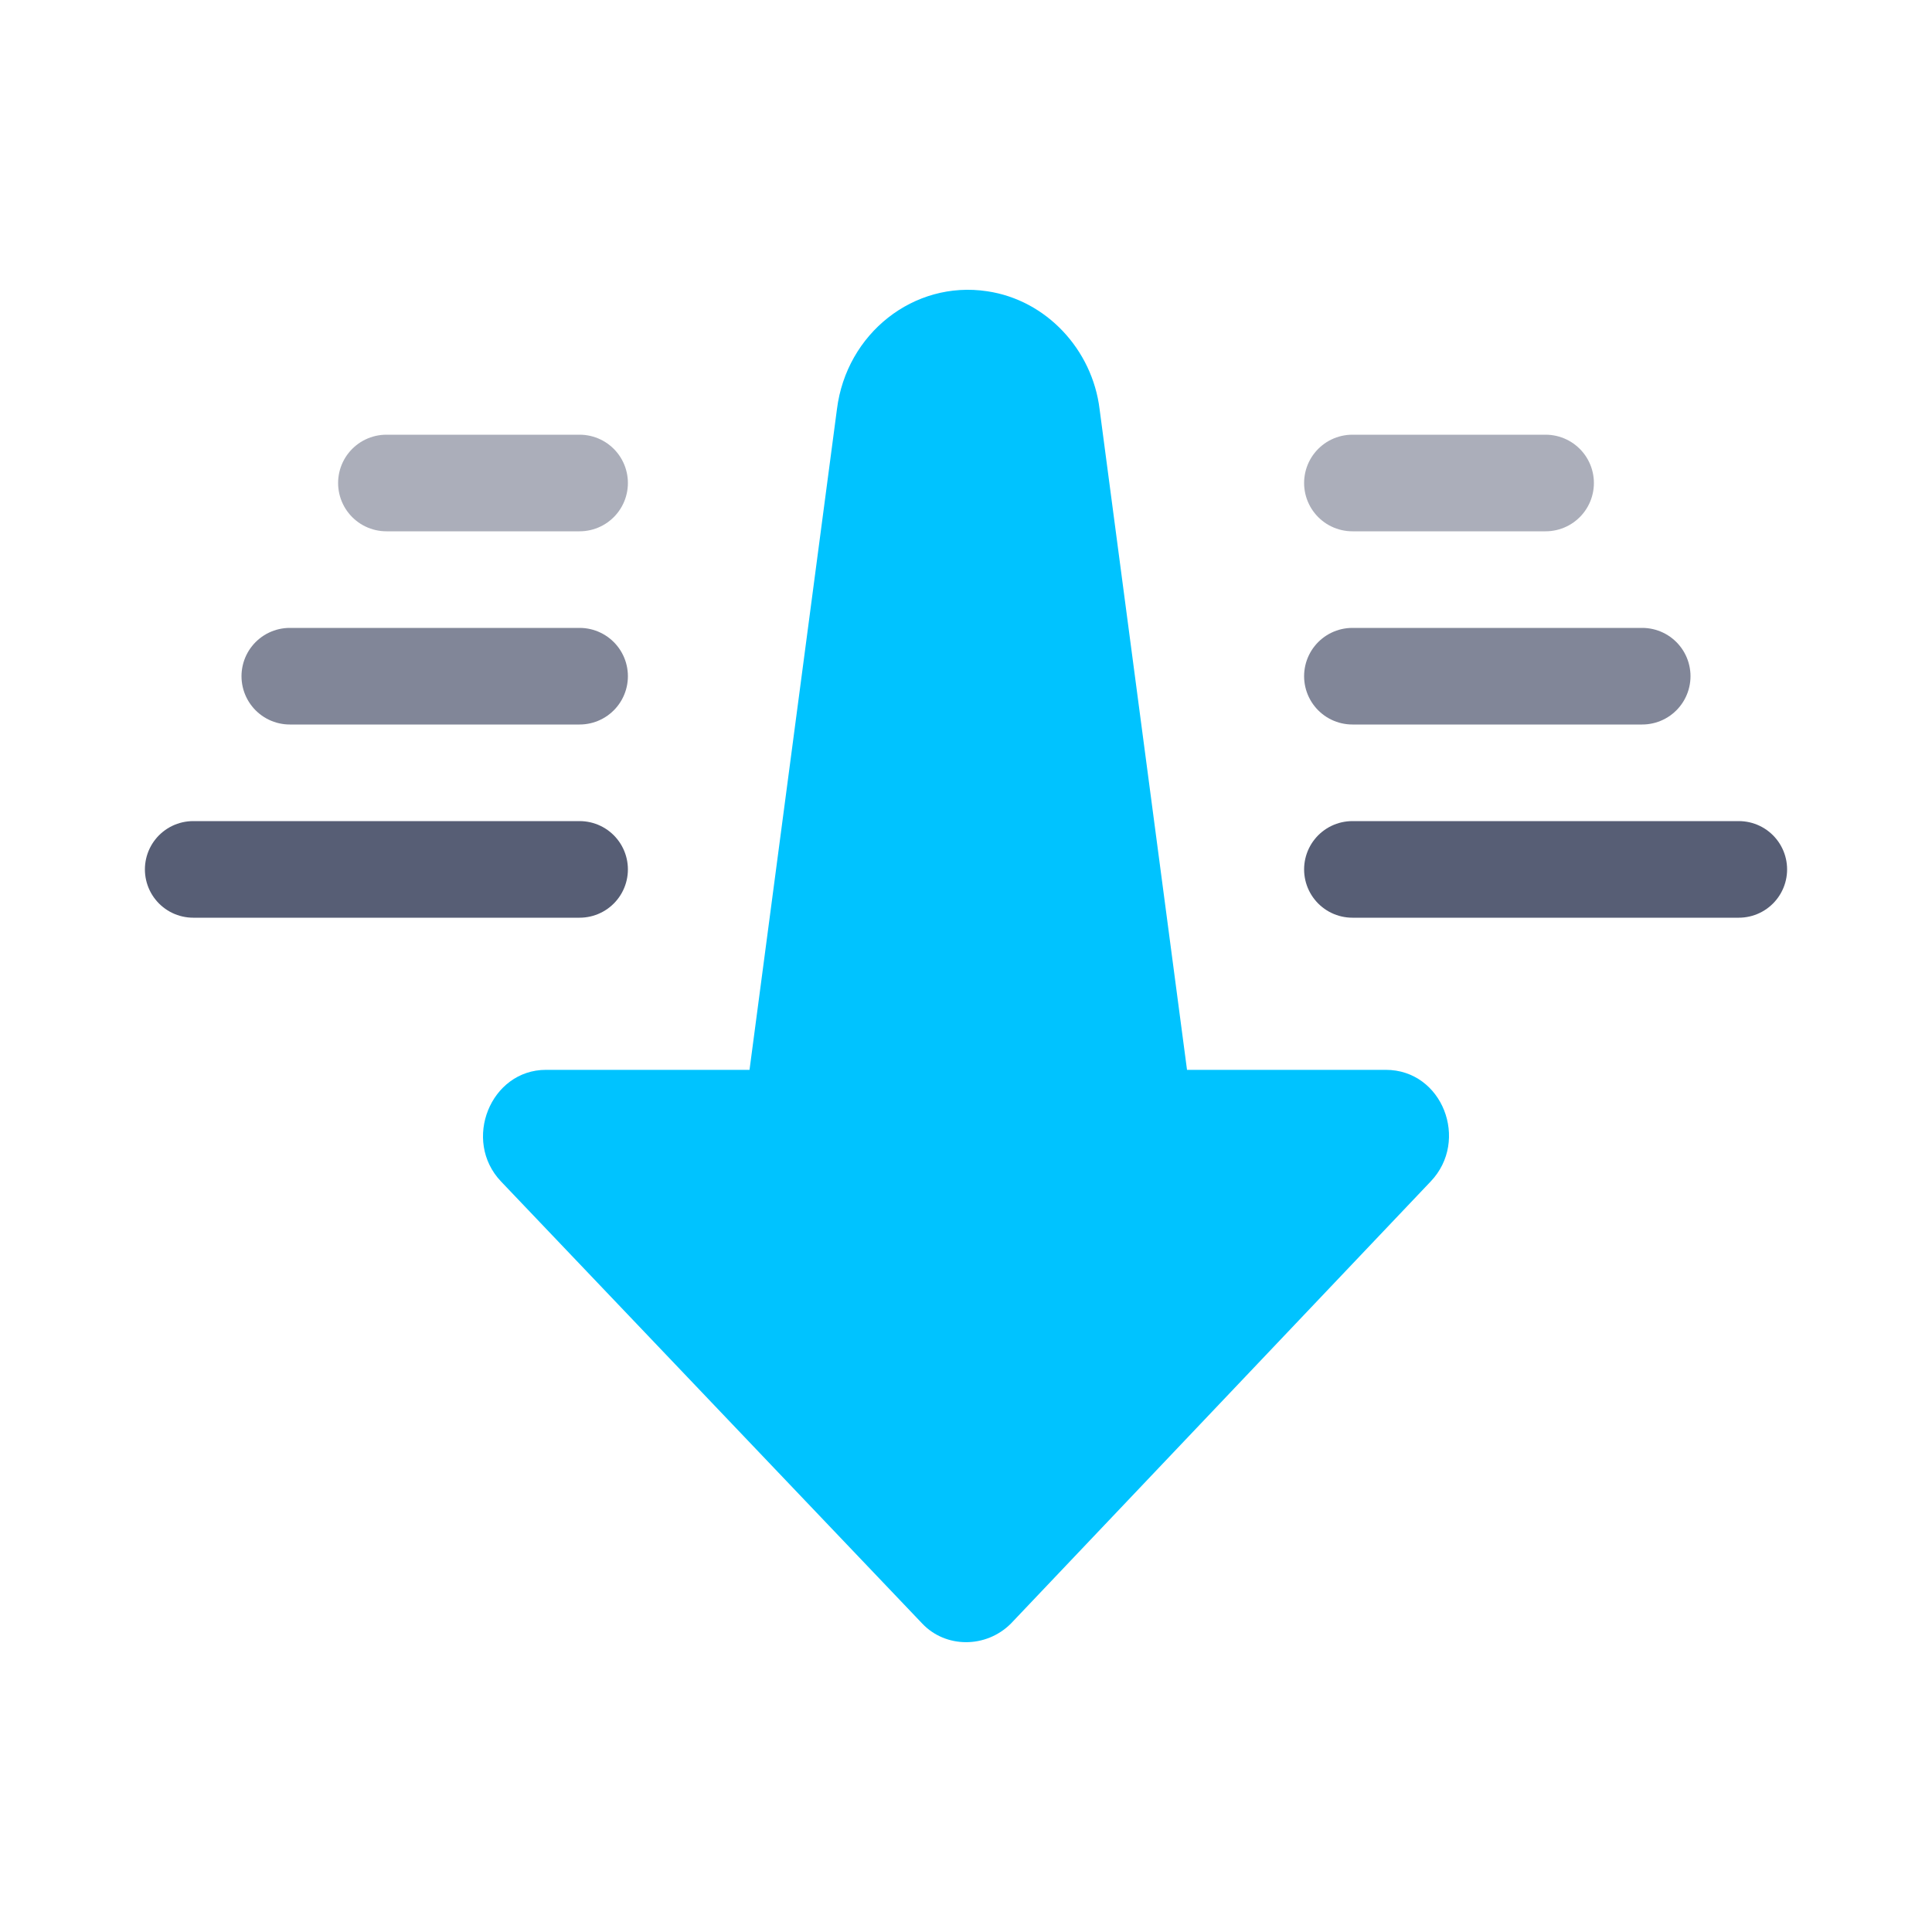
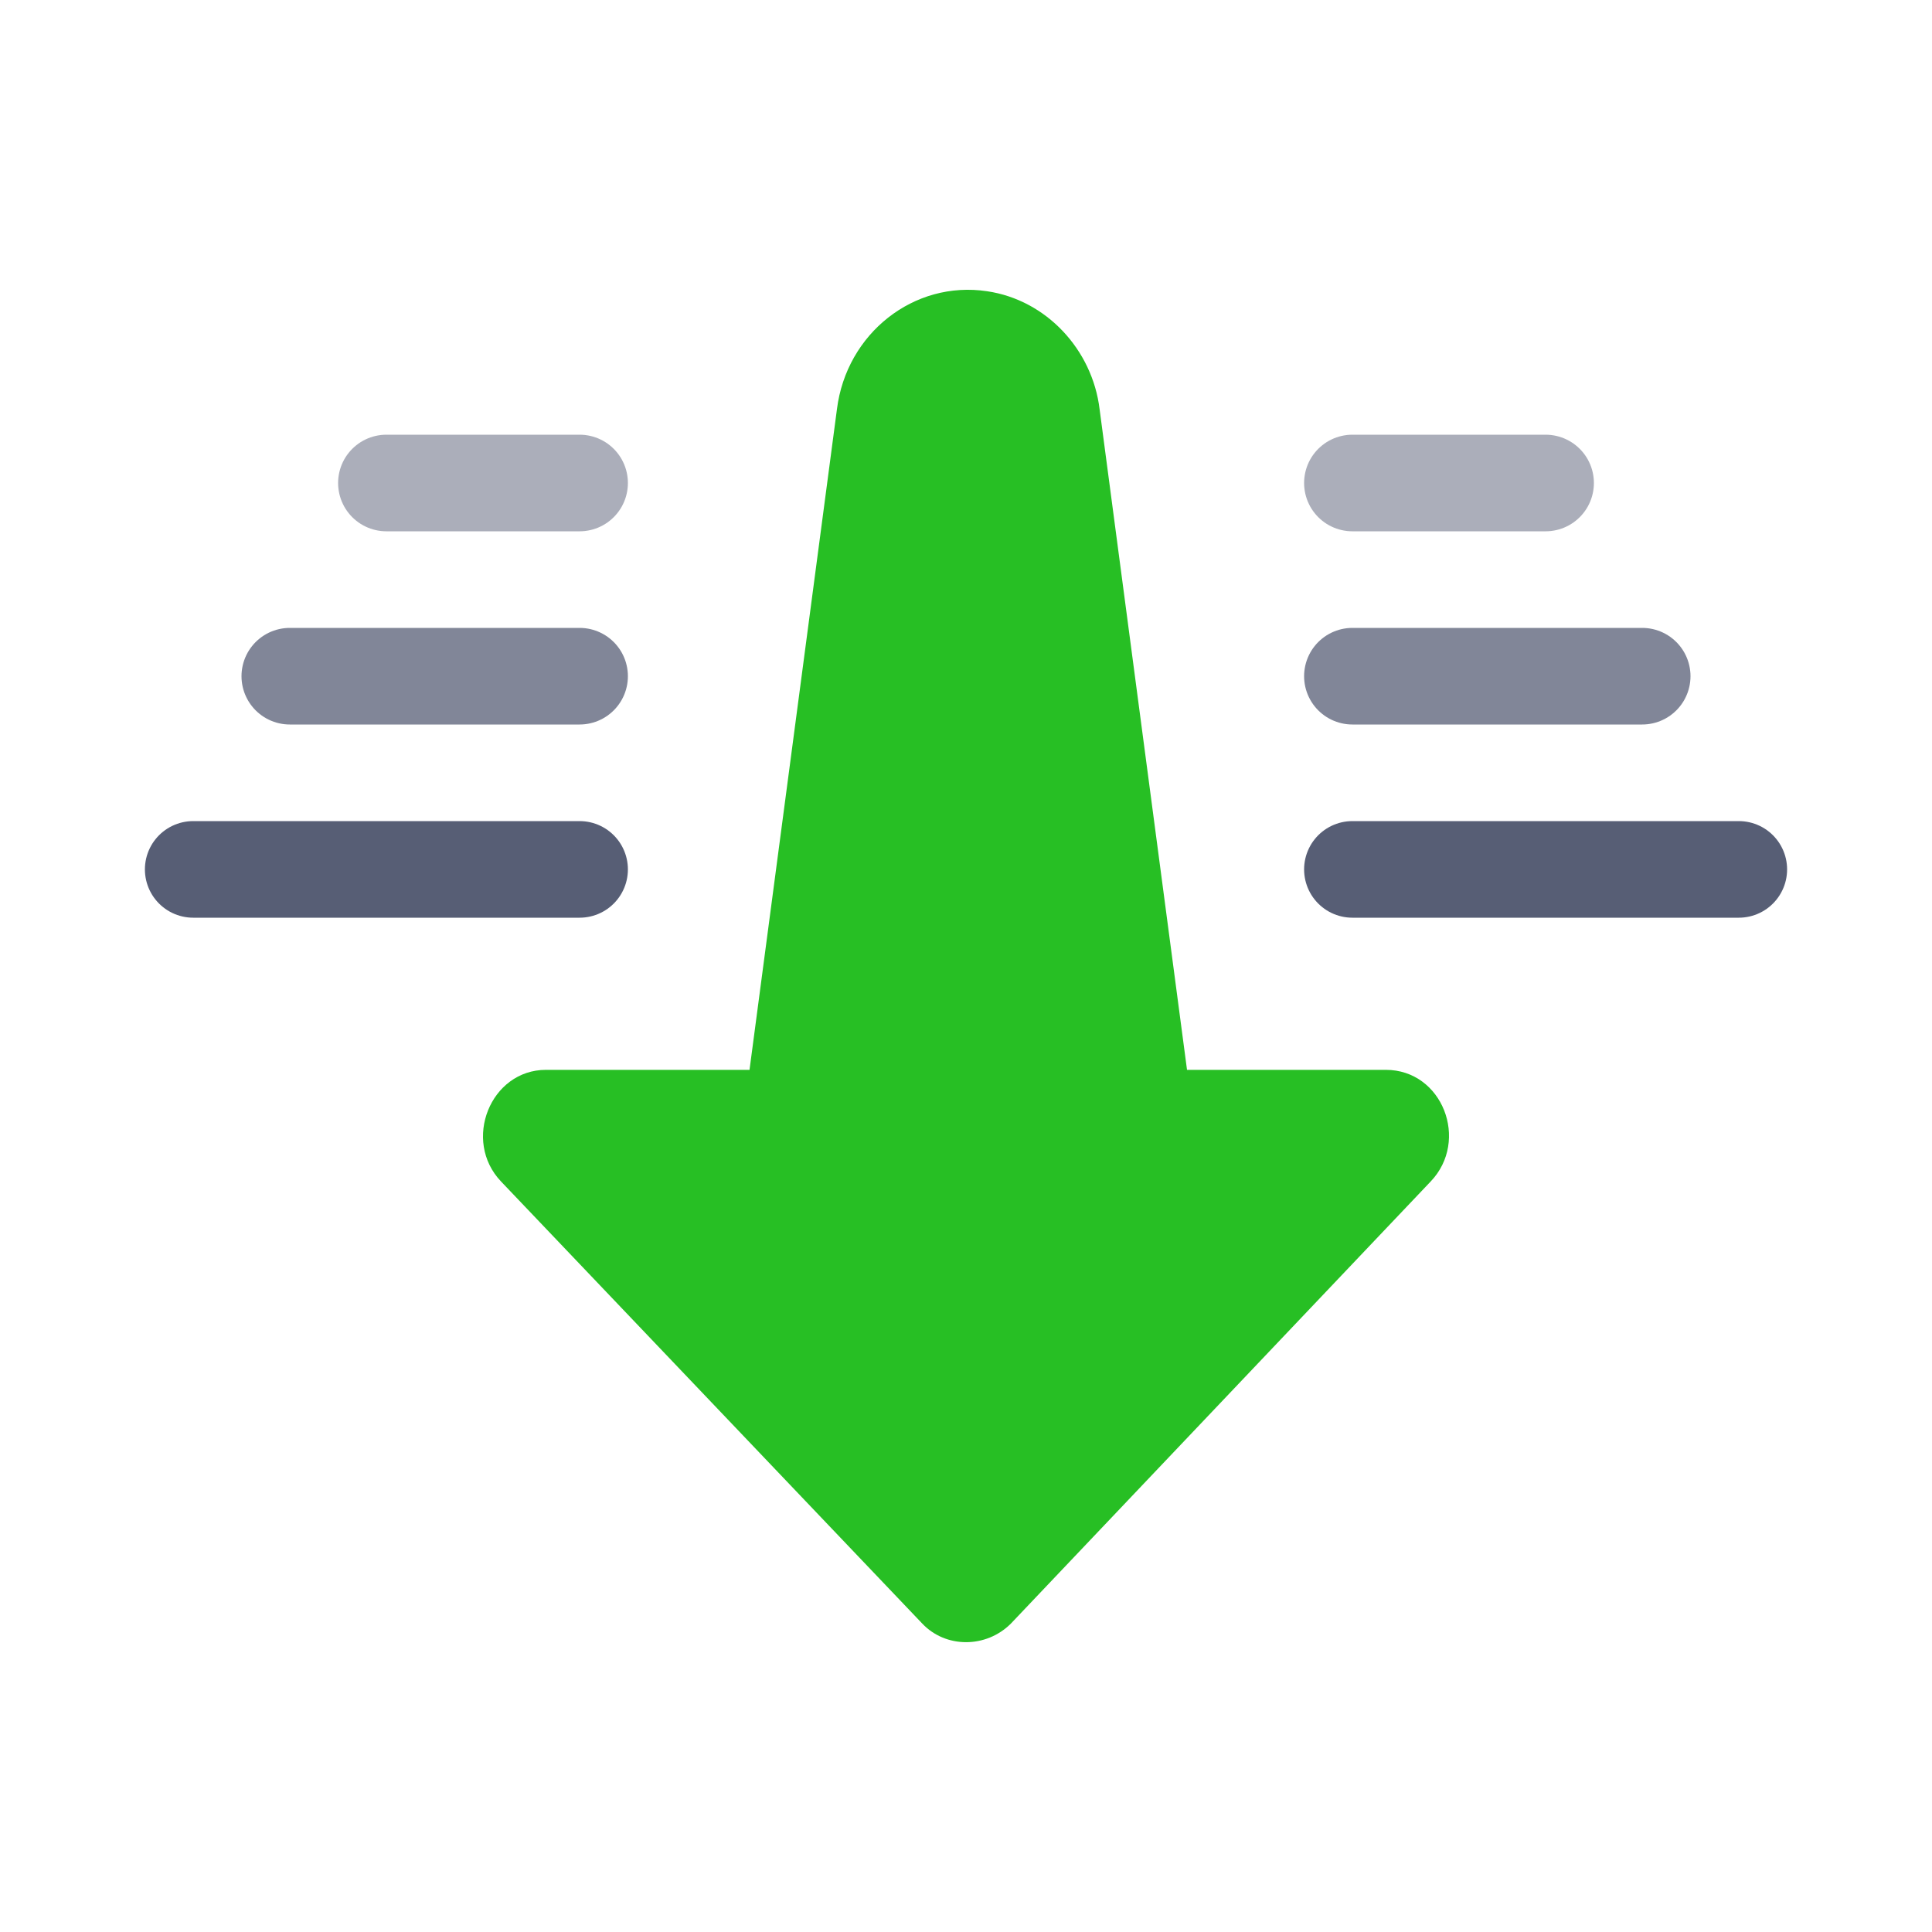
<svg xmlns="http://www.w3.org/2000/svg" width="20px" height="20px" viewBox="0 0 20 20" version="1.1">
  <defs />
  <g id="Page-1" stroke="none" stroke-width="1" fill="none" fill-rule="evenodd">
    <g id="send-back">
      <g transform="translate(10, 10) rotate(180) translate(-10, -10) translate(2, 3)">
-         <path d="M12.348,5.925 L10.241,5.925 L9.336,12.764 C9.238,13.548 8.54,14.1 7.781,13.985 C7.169,13.895 6.692,13.381 6.617,12.764 L5.712,5.925 L3.654,5.925 C3.068,5.925 2.785,5.193 3.19,4.769 L7.535,0.193 C7.792,-0.064 8.21,-0.064 8.453,0.193 L12.813,4.769 C13.217,5.193 12.923,5.925 12.348,5.925" id="Fill-1" fill="#00c3ff" />
+         <path d="M12.348,5.925 L10.241,5.925 L9.336,12.764 C9.238,13.548 8.54,14.1 7.781,13.985 C7.169,13.895 6.692,13.381 6.617,12.764 L5.712,5.925 L3.654,5.925 C3.068,5.925 2.785,5.193 3.19,4.769 L7.535,0.193 C7.792,-0.064 8.21,-0.064 8.453,0.193 L12.813,4.769 C13.217,5.193 12.923,5.925 12.348,5.925" id="Fill-1" fill="#27bf24" />
        <path d="M12,8 L16,8" id="Stroke-6" stroke="#575E75" stroke-linecap="round" stroke-linejoin="round" />
        <path d="M12,10 L15,10" id="Stroke-6-Copy" stroke="#575E75" opacity="0.75" stroke-linecap="round" stroke-linejoin="round" />
        <path d="M12,12 L14,12" id="Stroke-6-Copy-2" stroke="#575E75" opacity="0.5" stroke-linecap="round" stroke-linejoin="round" />
        <path d="M0,8 L4,8" id="Stroke-10" stroke="#575E75" stroke-linecap="round" stroke-linejoin="round" />
        <path d="M1,10 L4,10" id="Stroke-10-Copy" stroke="#575E75" opacity="0.75" stroke-linecap="round" stroke-linejoin="round" />
        <path d="M2,12 L4,12" id="Stroke-10-Copy-2" stroke="#575E75" opacity="0.5" stroke-linecap="round" stroke-linejoin="round" />
      </g>
    </g>
  </g>
</svg>
